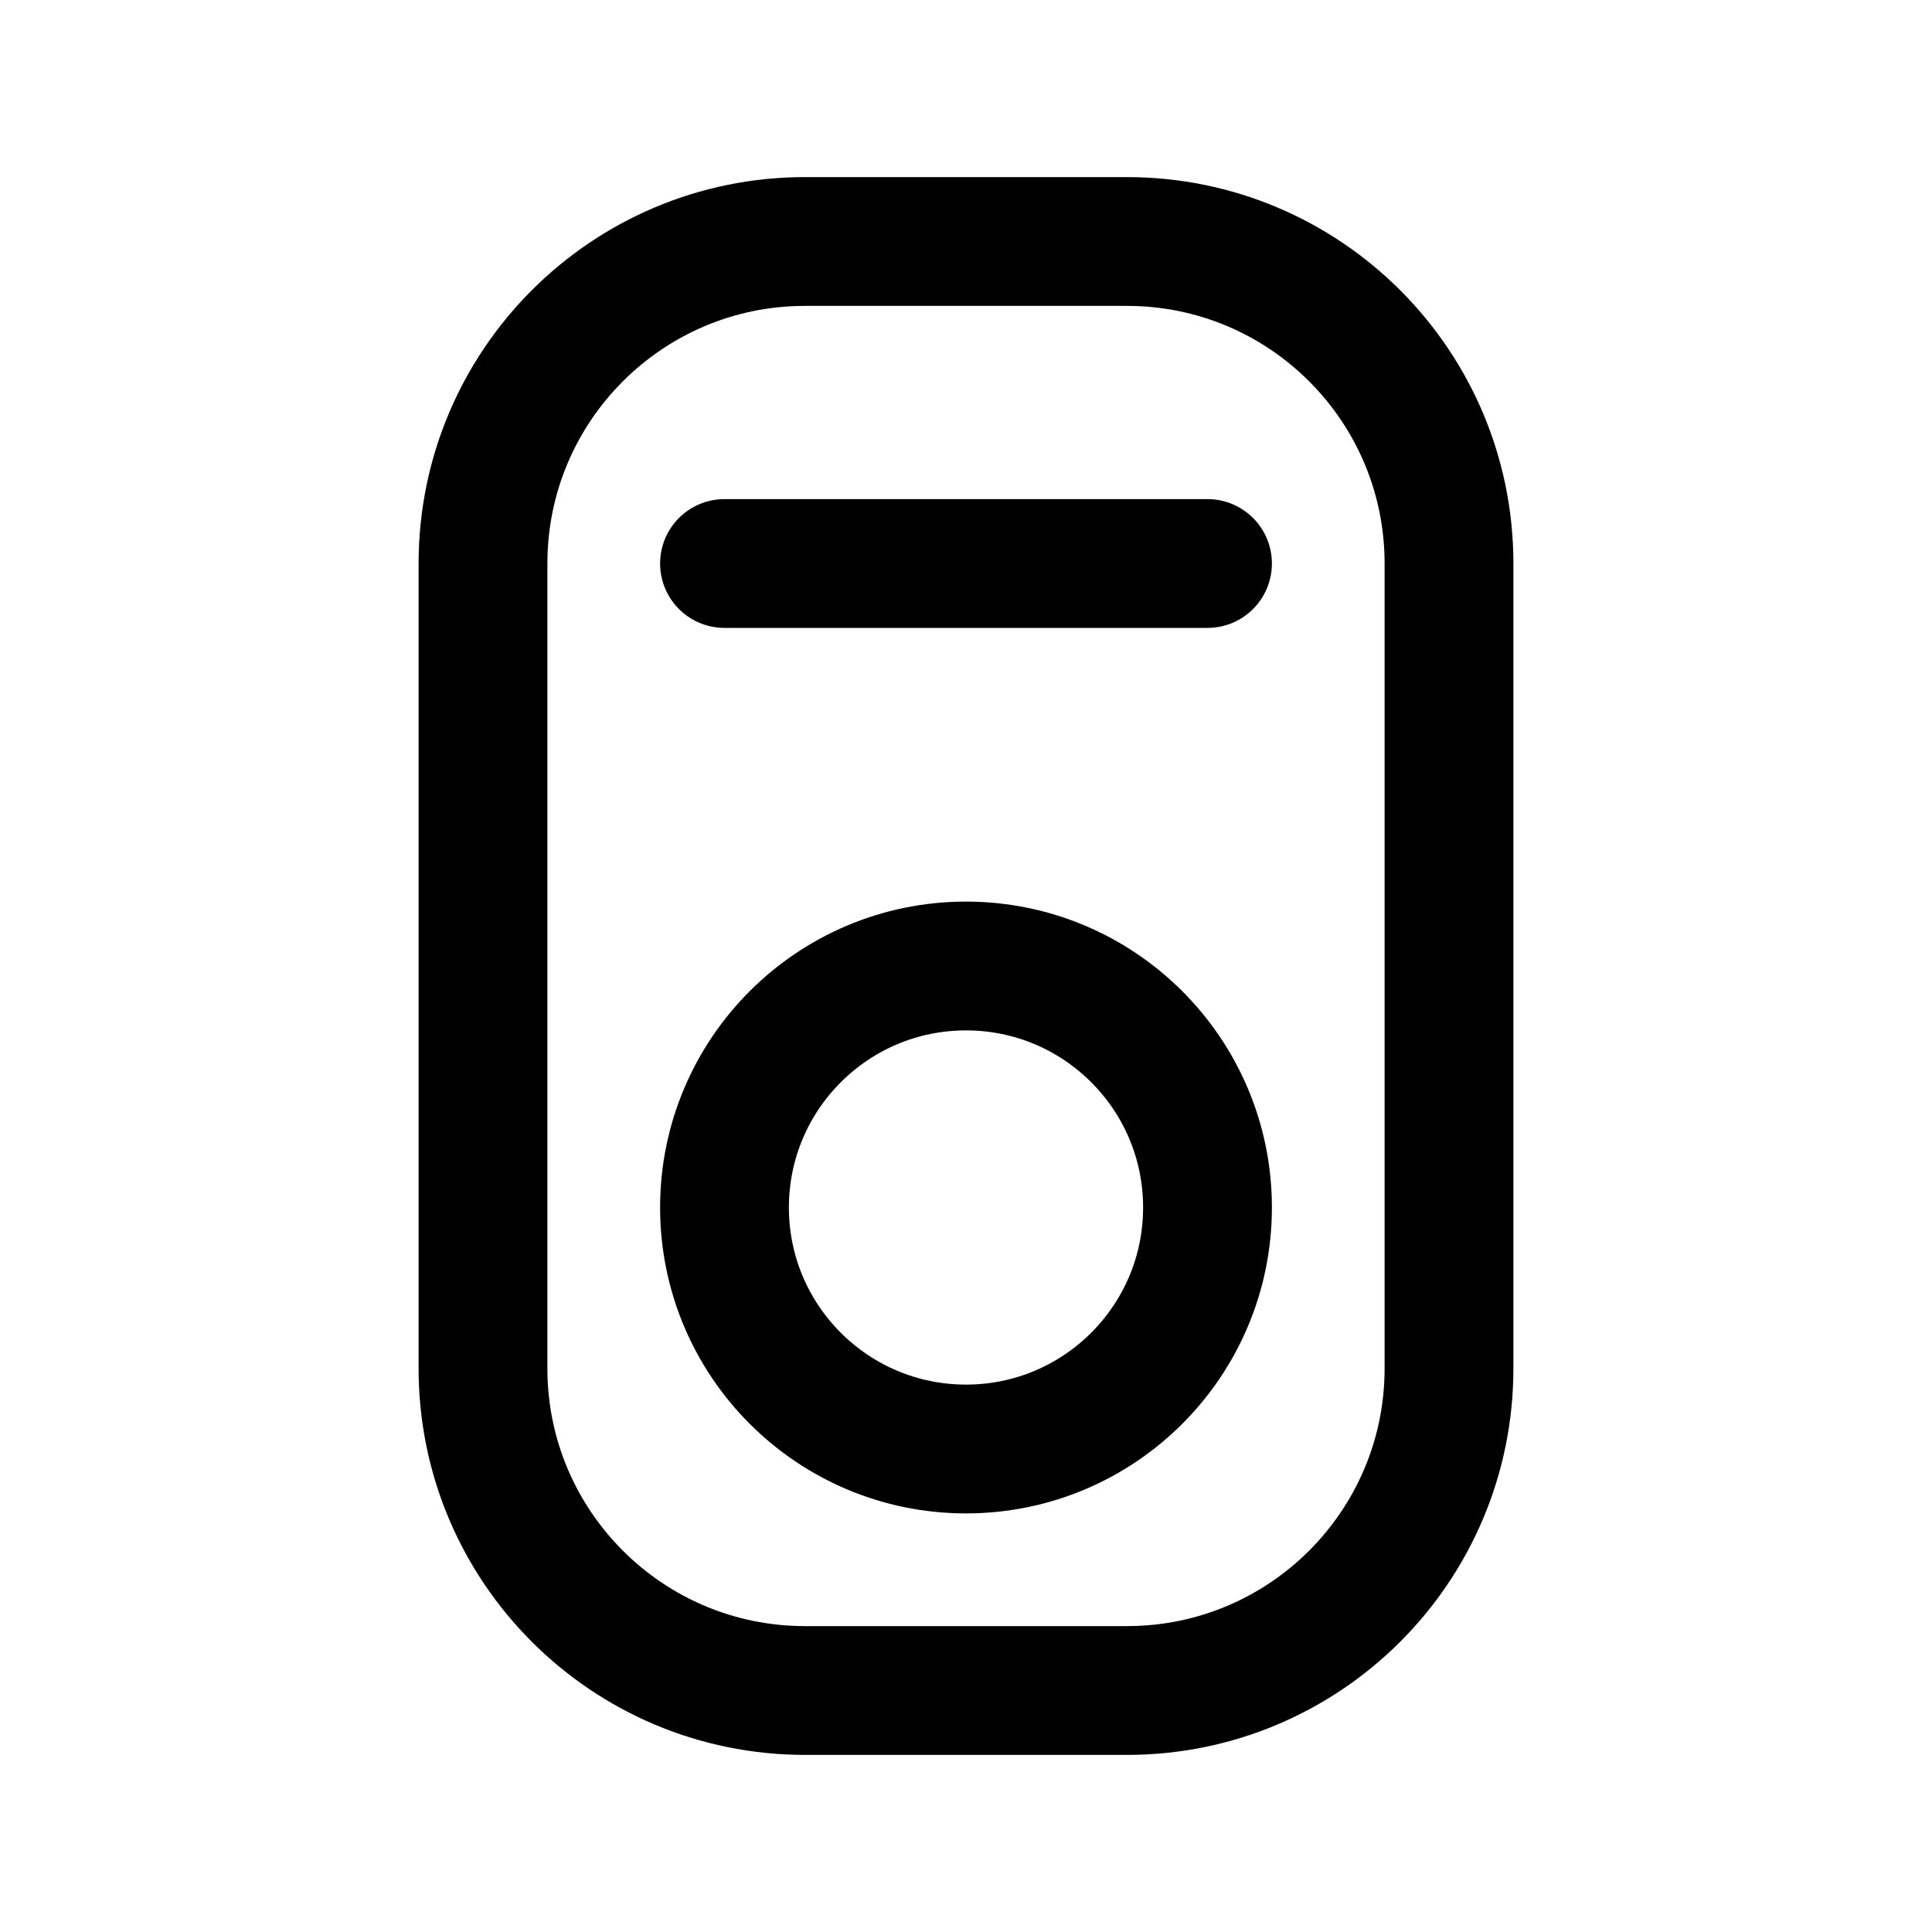
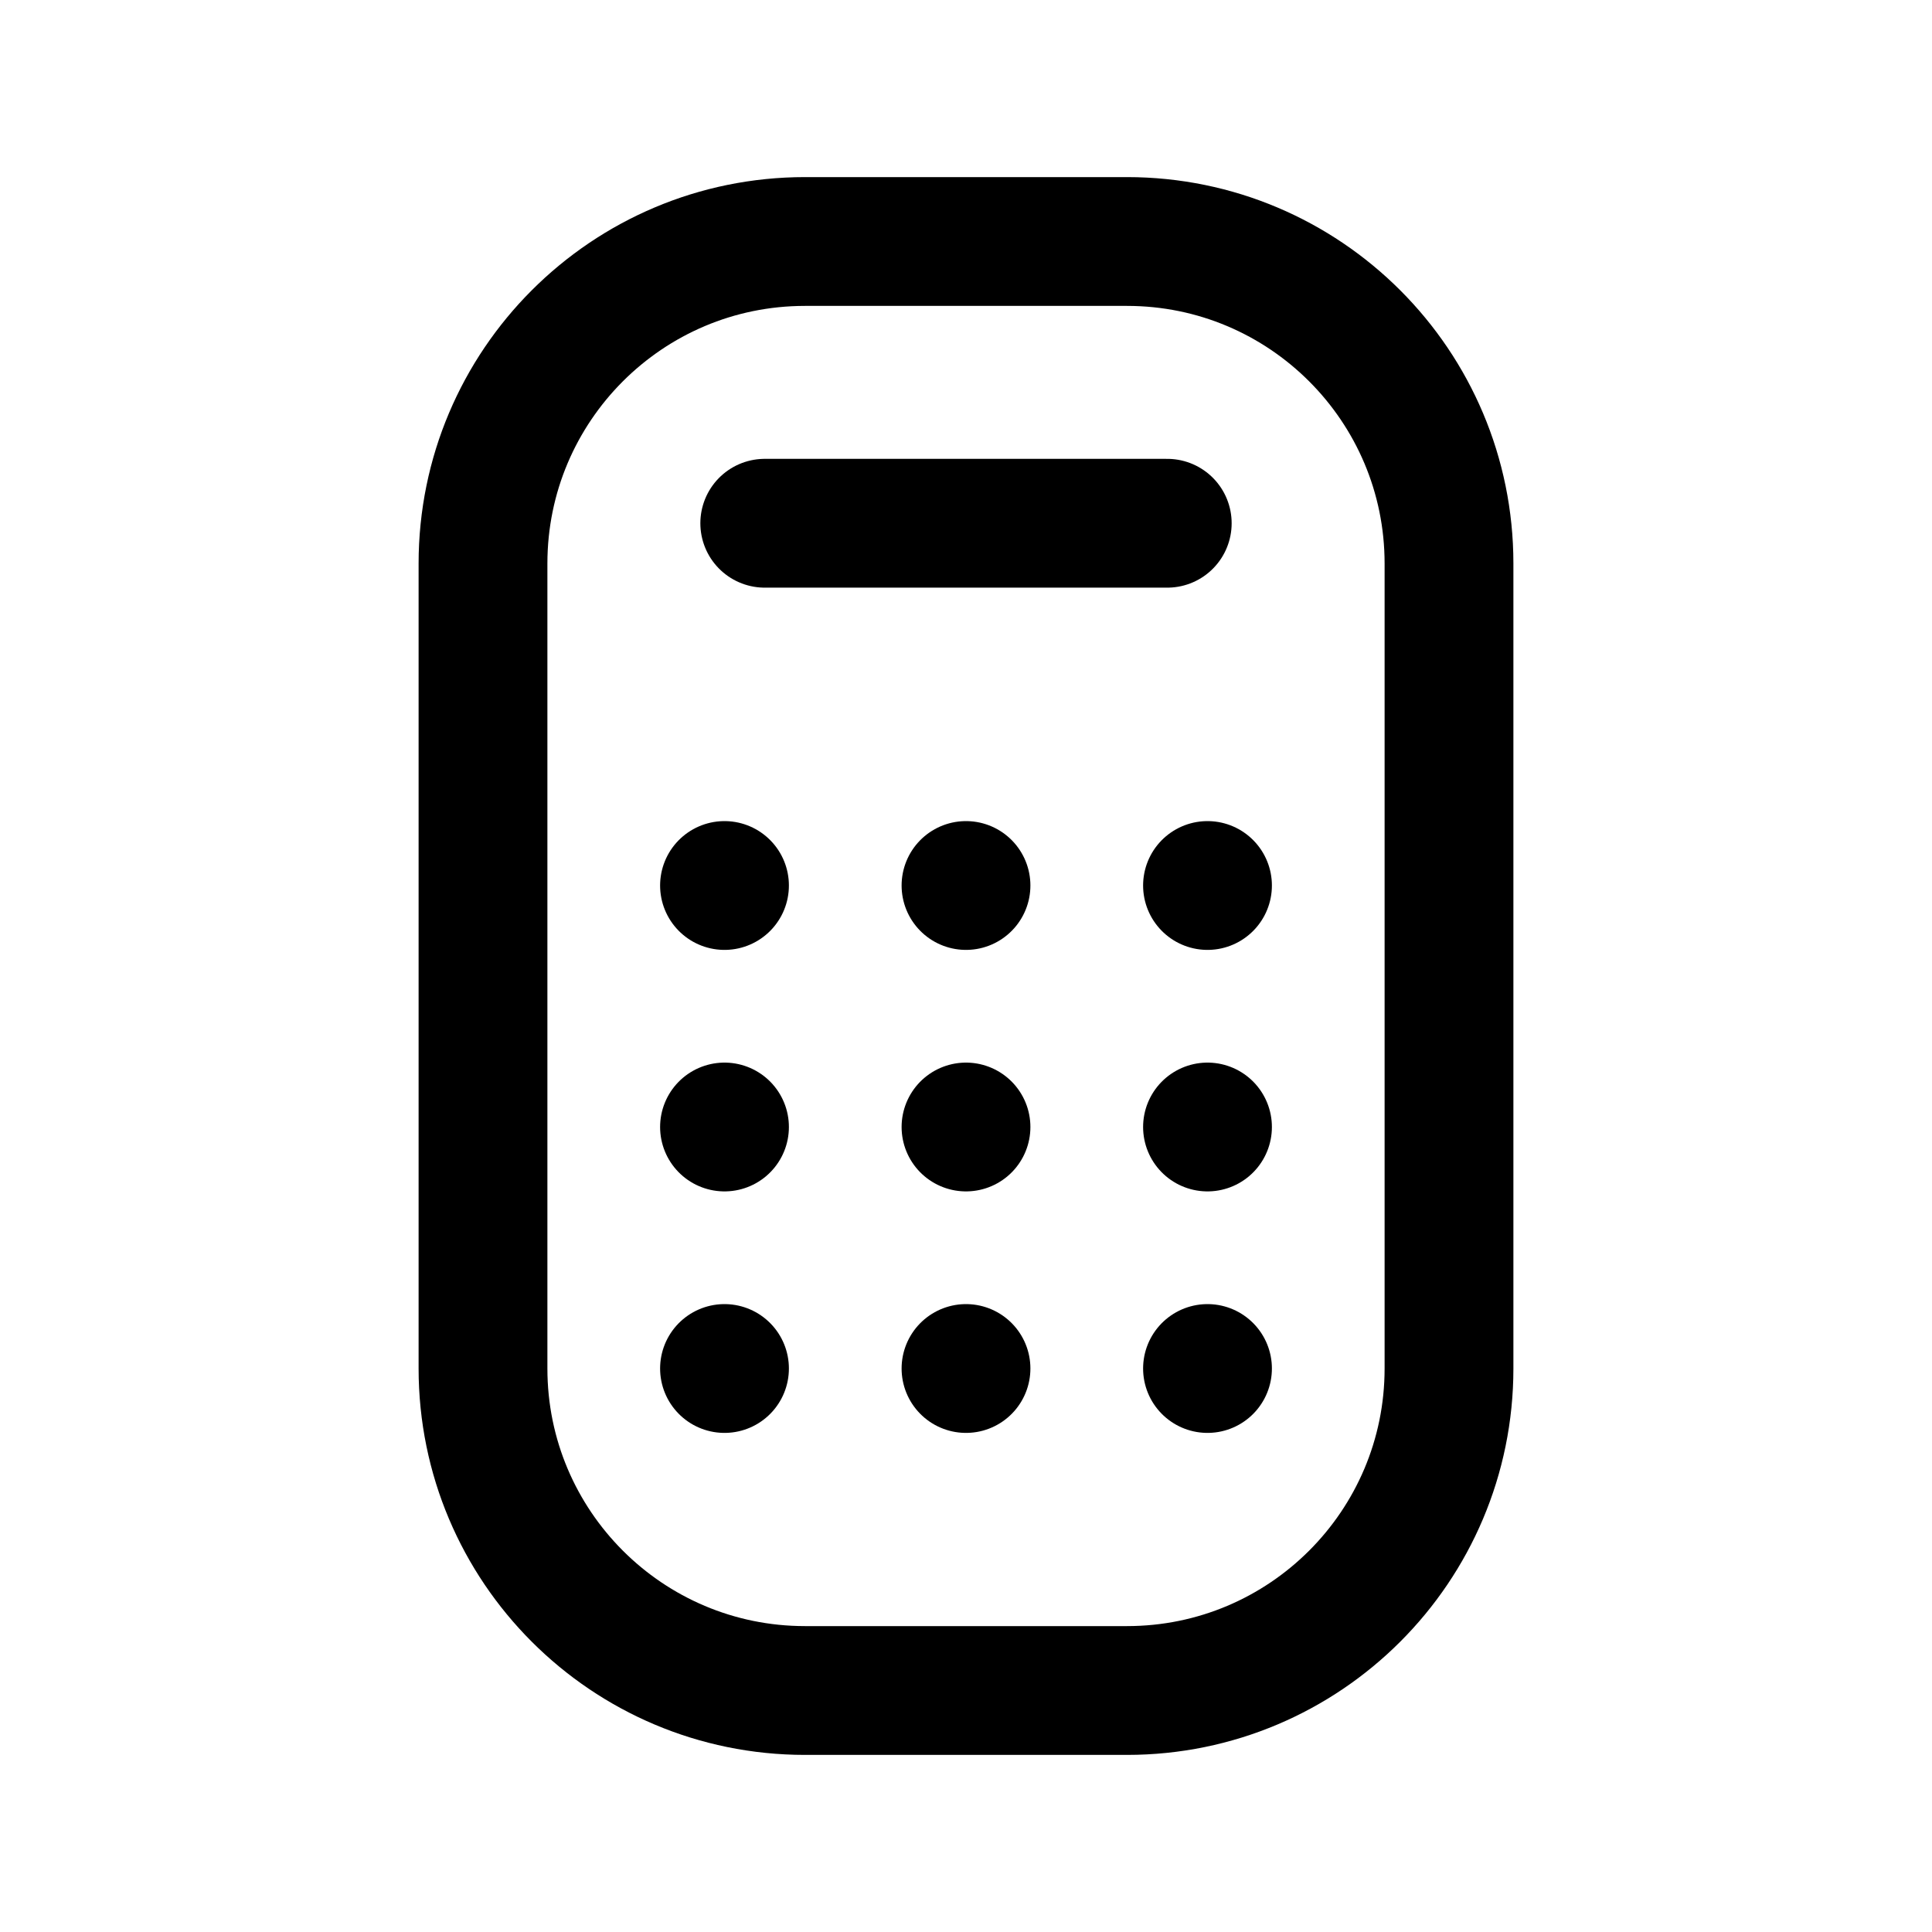
<svg xmlns="http://www.w3.org/2000/svg" viewBox="0 0 24 24" fill="none" stroke="currentColor" stroke-width="1.6" stroke-linecap="round" stroke-linejoin="round">
  <rect x="6" y="3" width="12" height="18" rx="4" />
-   <path d="M9 7h6" />
-   <circle cx="12" cy="15" r="3" />
+   <path d="M9.5 6.5h5" />
+   <path d="M9 11h0M12 11h0M15 11h0M9 14h0M12 14h0M15 14h0M9 17h0M12 17h0M15 17h0" />
</svg>
